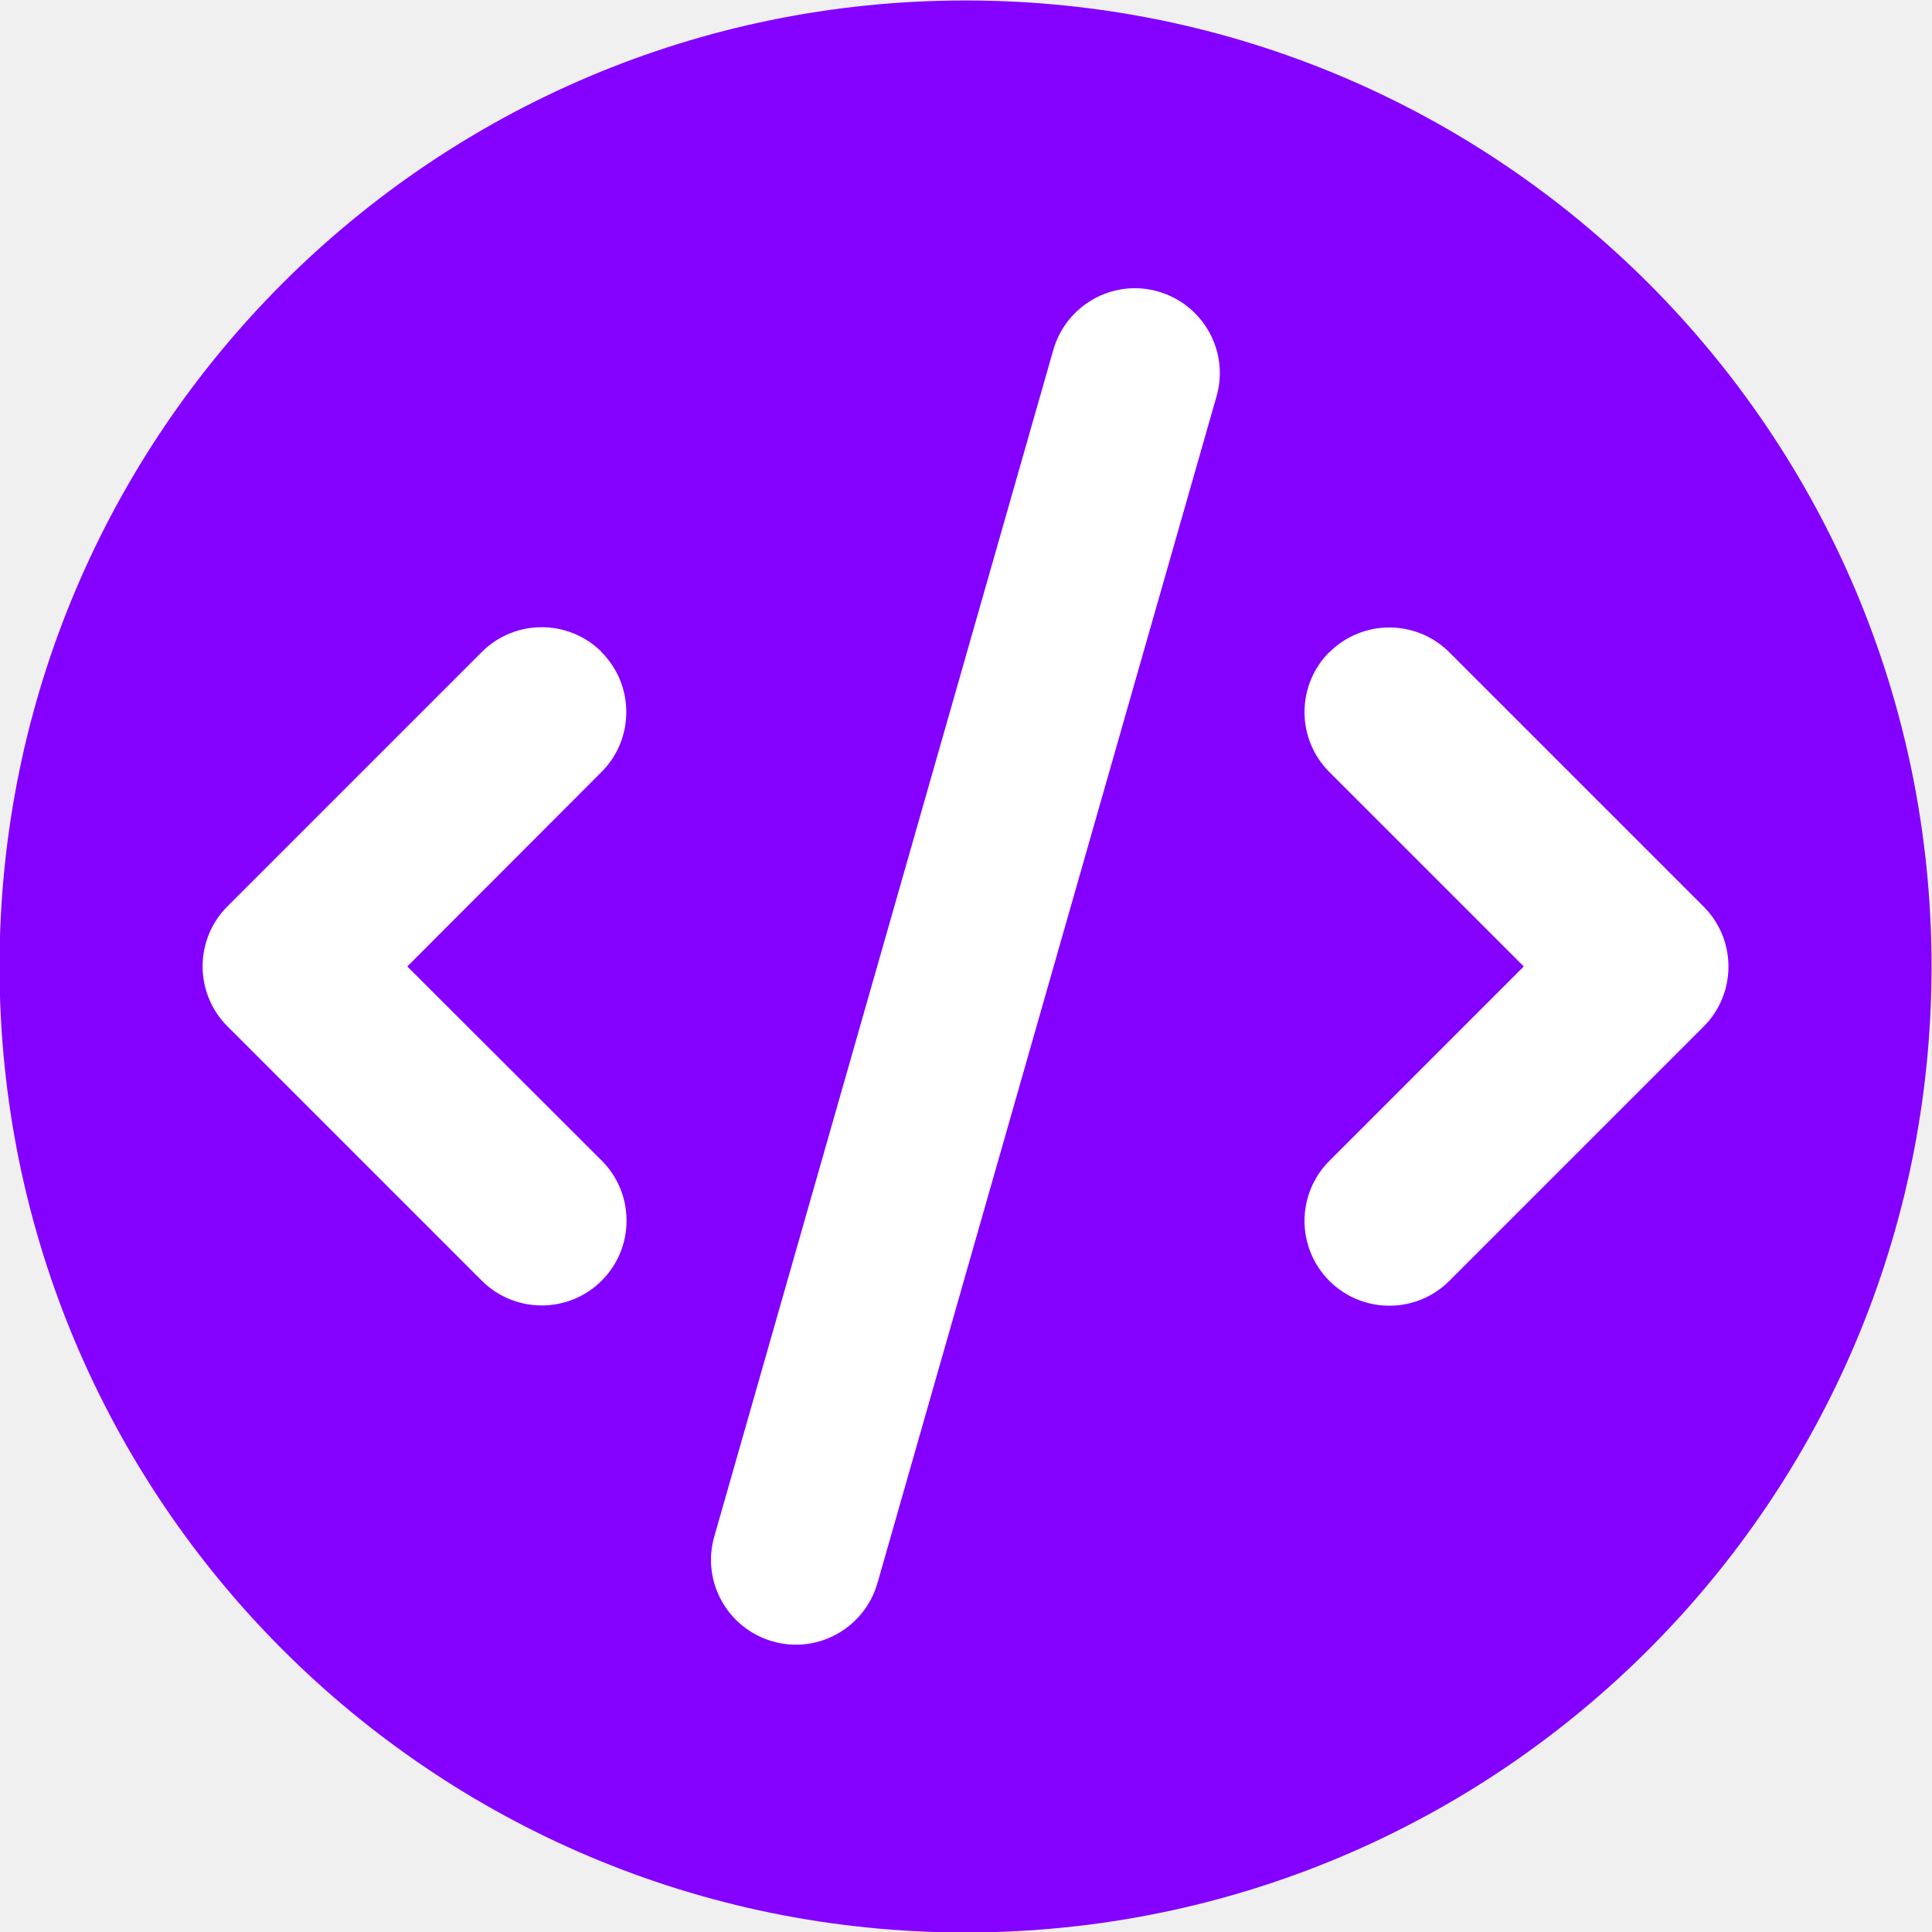
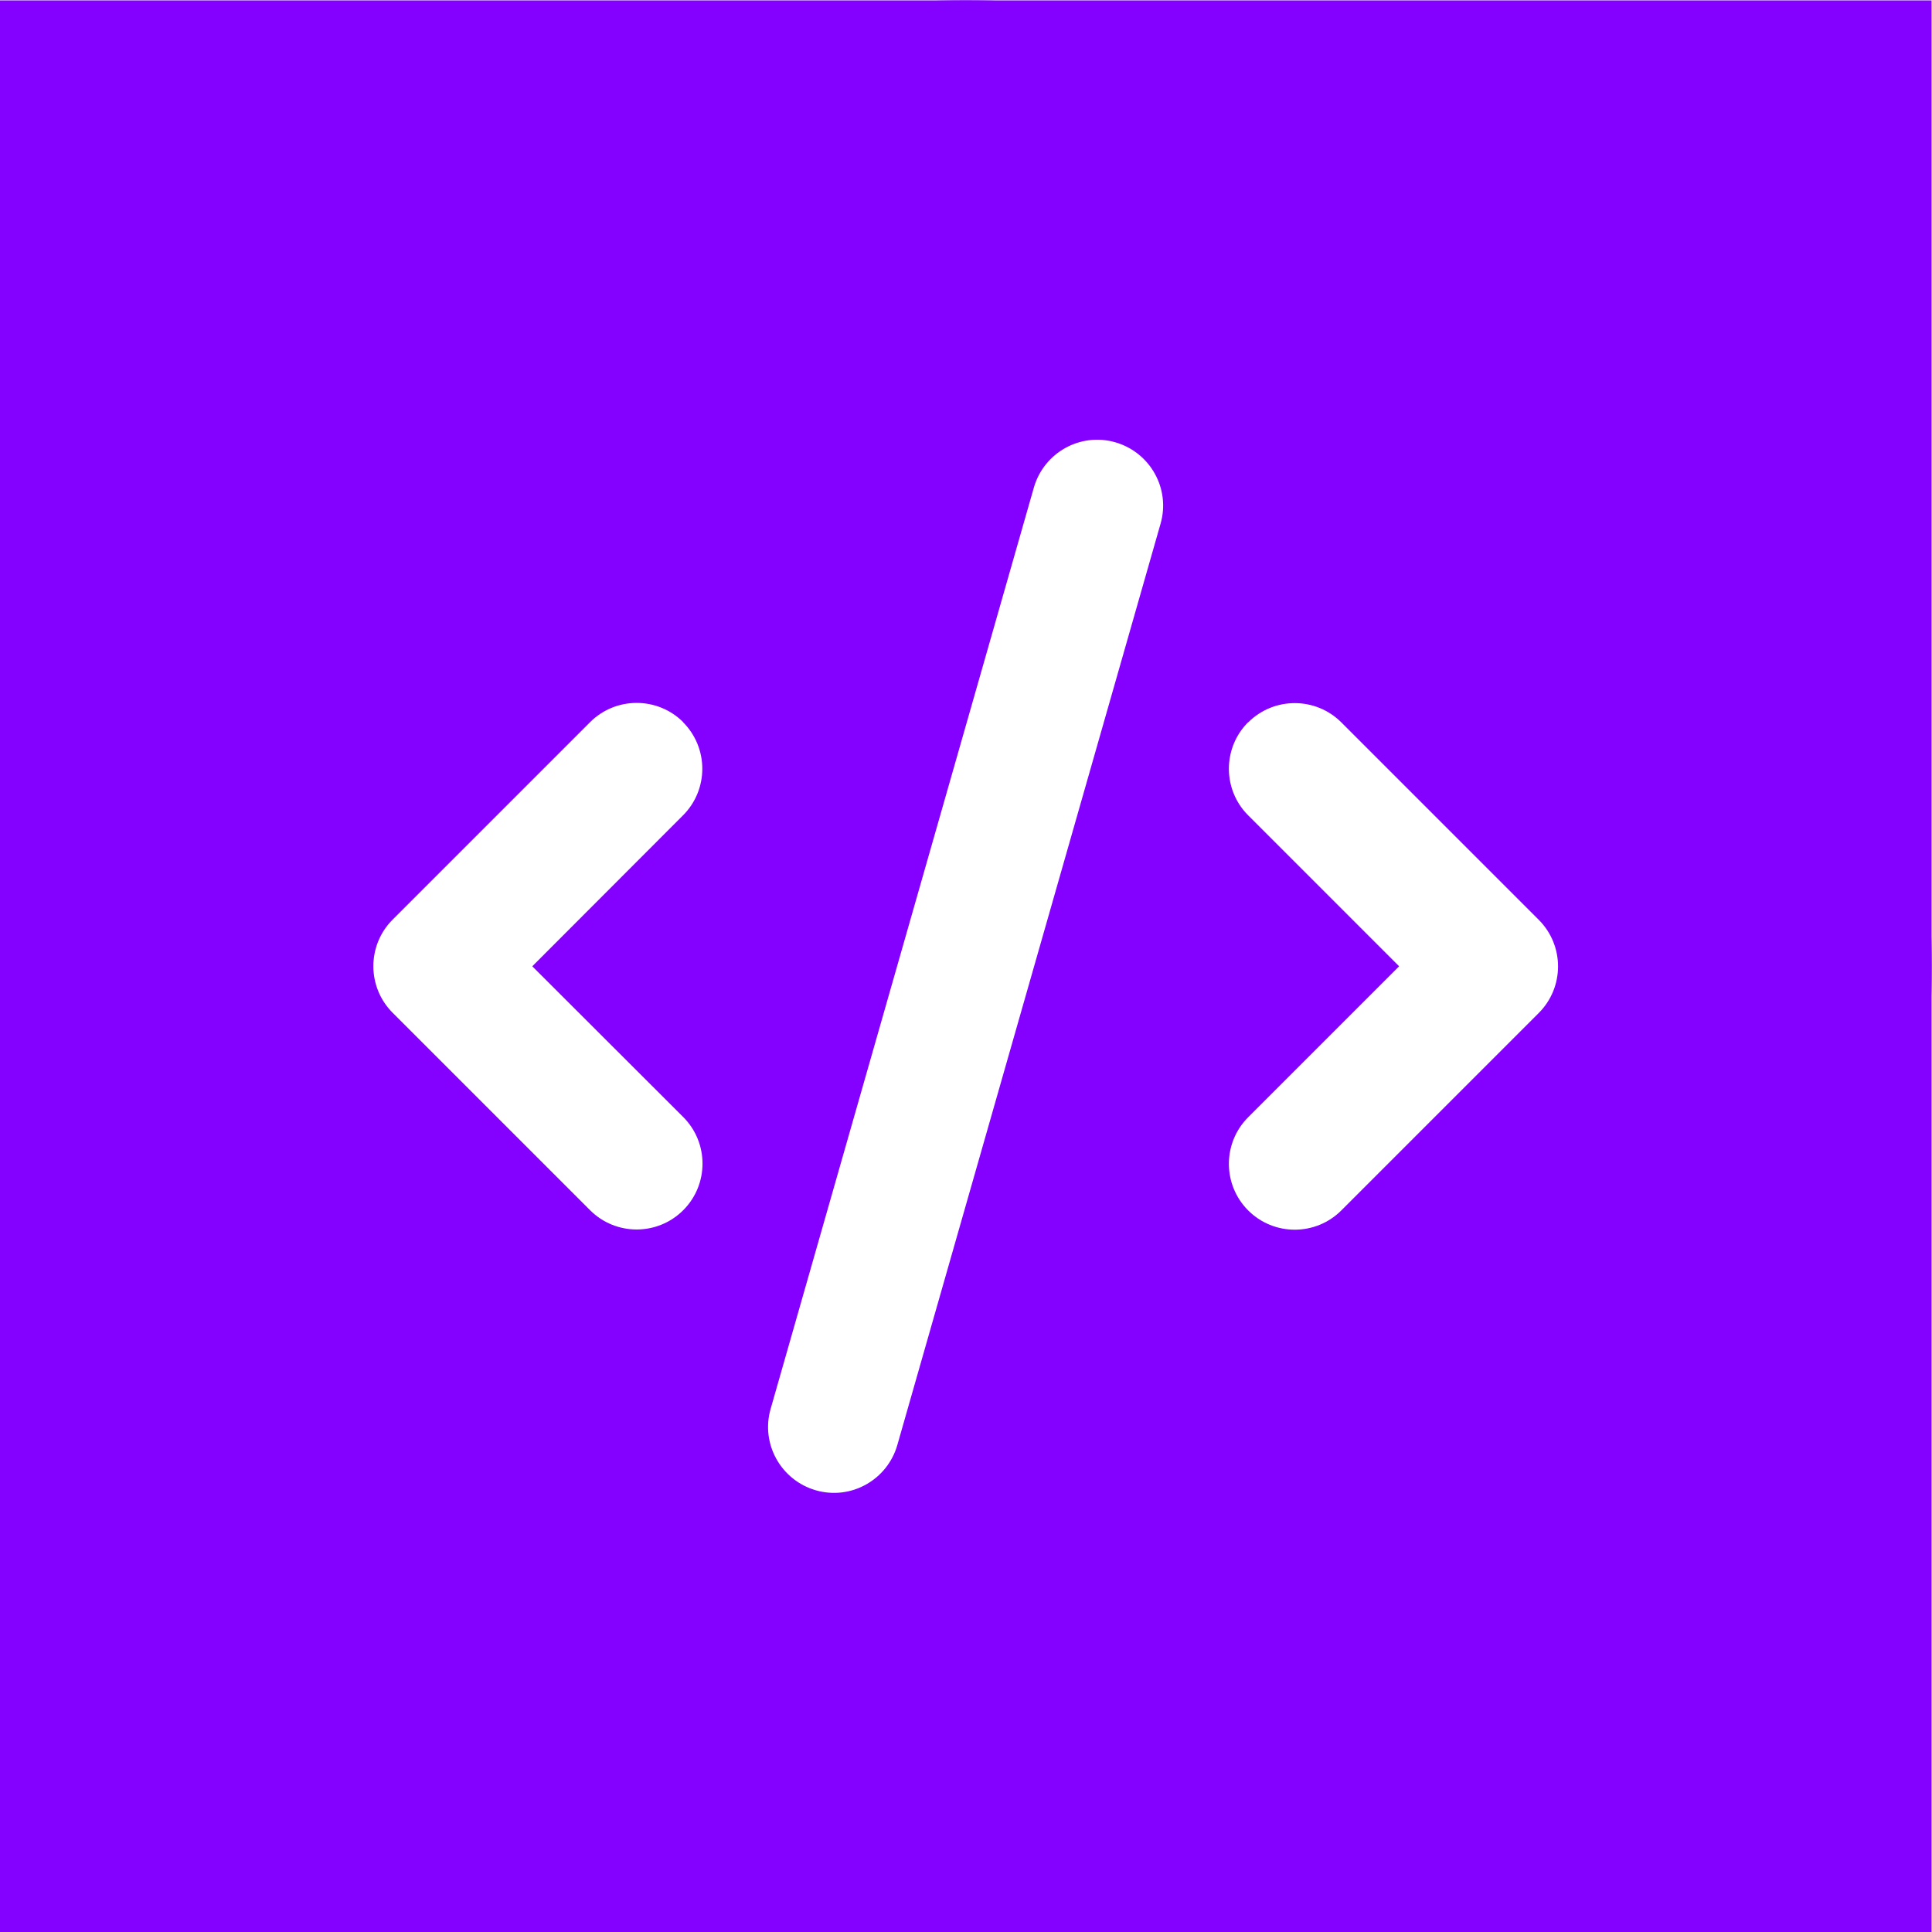
- <svg xmlns="http://www.w3.org/2000/svg" xml:space="preserve" width="9.449in" height="9.449in" version="1.1" style="shape-rendering:geometricPrecision; text-rendering:geometricPrecision; image-rendering:optimizeQuality; fill-rule:evenodd; clip-rule:evenodd" viewBox="0 0 9448.82 9448.82">
+ <svg xmlns="http://www.w3.org/2000/svg" xml:space="preserve" width="14.567in" height="14.567in" version="1.1" style="shape-rendering:geometricPrecision; text-rendering:geometricPrecision; image-rendering:optimizeQuality; fill-rule:evenodd; clip-rule:evenodd" viewBox="0 0 14566.93 14566.93">
  <defs>
    <style type="text/css">
   
    .fil0 {fill:#8400FF}
    .fil1 {fill:white;fill-rule:nonzero}
   
  </style>
  </defs>
  <g id="Layer_x0020_1">
-     <circle class="fil0" cx="4722.15" cy="4726.67" r="4724.41" />
-     <path id="code-solid-full.svg" class="fil1" d="M5664.59 1425.86c-220.22,-63.48 -449.52,64.77 -513,285l-1658.18 5803.61c-63.48,220.22 64.77,449.52 285,513 220.22,63.48 449.52,-64.77 513,-285l1658.17 -5803.61c63.48,-220.22 -64.77,-449.52 -285,-513zm836.86 1763.11c-161.93,161.93 -161.93,424.91 0,586.84l950.86 950.86 -950.86 950.86c-161.93,161.93 -161.93,424.91 0,586.84 161.93,161.93 424.91,161.93 586.84,0l1243.63 -1243.63c161.93,-161.93 161.93,-424.91 0,-586.84l-1243.63 -1243.63c-161.93,-161.93 -424.91,-161.93 -586.84,0l0 -1.29zm-3558.6 0c-161.93,-161.93 -424.91,-161.93 -586.84,0l-1243.63 1243.63c-161.93,161.93 -161.93,424.91 0,586.84l1243.63 1243.63c161.93,161.93 424.91,161.93 586.84,0 161.93,-161.93 161.93,-424.91 0,-586.84l-950.86 -949.56 949.57 -950.86c161.93,-161.93 161.93,-424.91 0,-586.84l1.29 0z" />
+     <rect class="fil0" x="-3.2" y="3.2" width="14566.93" height="14566.93" />
+     <circle class="fil0" cx="7281.21" cy="7285.72" r="7283.46" />
+     <path id="code-solid-full.svg" class="fil1" d="M8409.28 3334.77c-263.6,-75.98 -538.06,77.53 -614.04,341.14l-1984.78 6946.72c-75.98,263.6 77.53,538.06 341.14,614.04 263.6,75.98 538.06,-77.53 614.04,-341.14l1984.78 -6946.72c75.98,-263.6 -77.53,-538.06 -341.13,-614.04zm1001.69 2110.38c-193.83,193.82 -193.83,508.6 0,702.43l1138.15 1138.15 -1138.15 1138.15c-193.83,193.83 -193.83,508.6 0,702.43 193.82,193.83 508.6,193.83 702.43,0l1488.58 -1488.58c193.83,-193.83 193.83,-508.6 0,-702.43l-1488.58 -1488.58c-193.83,-193.83 -508.6,-193.83 -702.43,0l0 -1.55zm-4259.52 0c-193.83,-193.83 -508.6,-193.83 -702.43,0l-1488.59 1488.58c-193.83,193.83 -193.83,508.6 0,702.43l1488.59 1488.58c193.83,193.83 508.6,193.83 702.43,0 193.83,-193.83 193.83,-508.6 0,-702.43l-1138.15 -1136.59 1136.6 -1138.15c193.83,-193.83 193.83,-508.6 0,-702.43l1.55 0z" />
  </g>
</svg>
